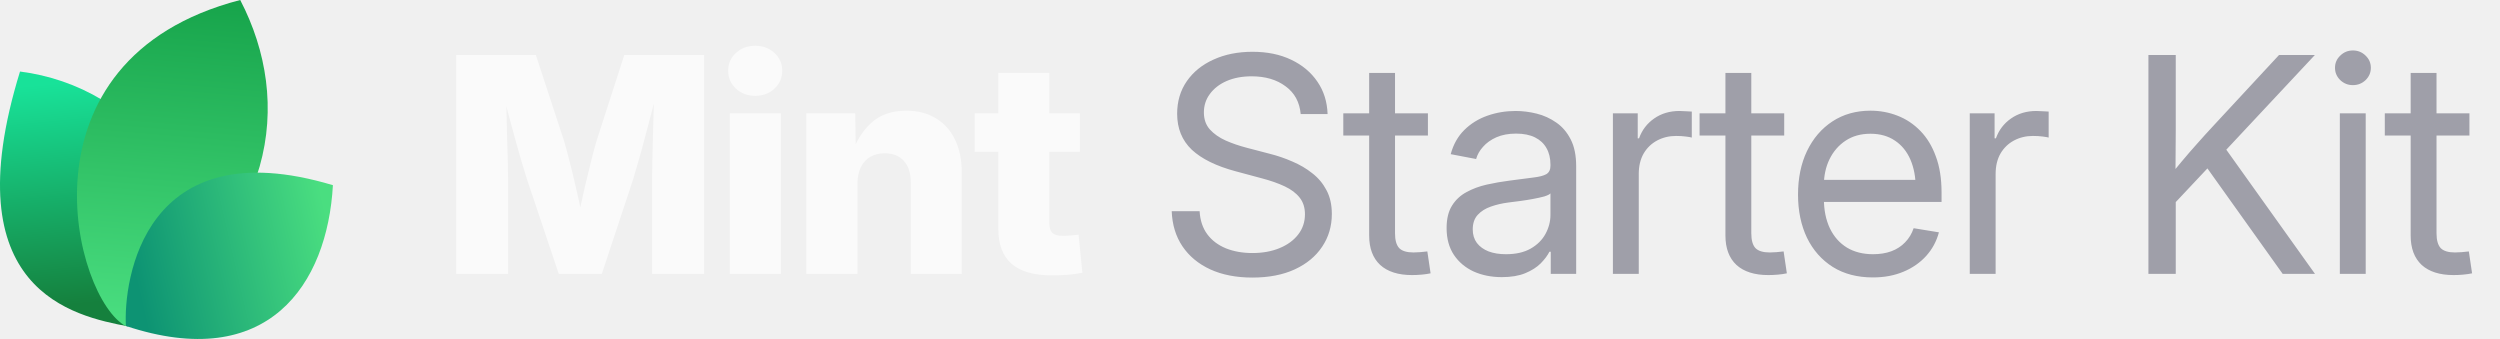
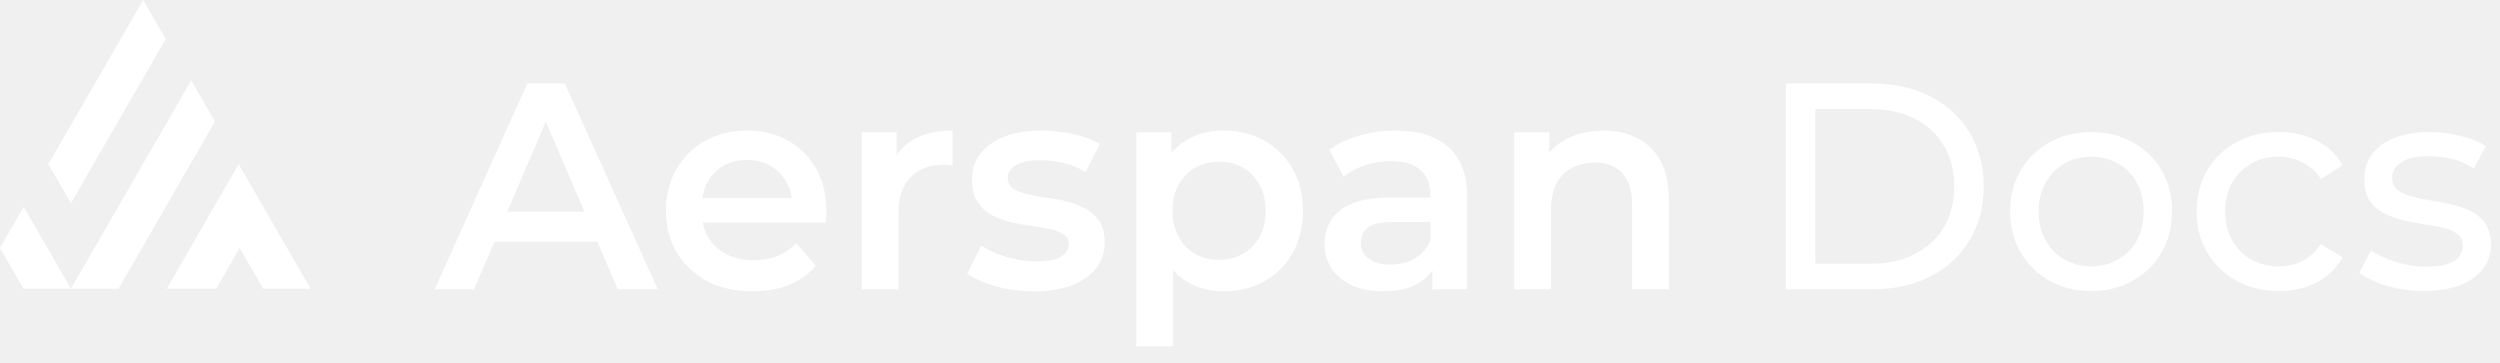
- <svg xmlns="http://www.w3.org/2000/svg" width="177" height="24" viewBox="0 0 177 24" fill="none">
-   <path d="M9.061 23.108C5.268 22.377 -3.391 20.627 1.417 5.064C9.634 6.099 16.973 14.064 9.061 23.108Z" fill="url(#paint0_linear_17557_2145)" />
-   <path d="M8.919 23.094C5.276 21.222 0.784 4.209 17.007 0C20.757 7.193 19.621 16.545 8.919 23.094Z" fill="url(#paint1_linear_17557_2145)" />
-   <path d="M8.914 23.079C8.735 19.882 10.159 9.085 23.57 13.111C23.181 20.123 18.984 26.418 8.914 23.079Z" fill="url(#paint2_linear_17557_2145)" />
-   <path d="M32.301 19.392V3.894H37.938L39.925 9.948C40.036 10.315 40.164 10.787 40.31 11.362C40.462 11.938 40.611 12.552 40.757 13.204C40.91 13.855 41.048 14.483 41.173 15.086C41.305 15.682 41.412 16.192 41.495 16.615H40.695C40.771 16.192 40.871 15.682 40.996 15.086C41.128 14.49 41.267 13.866 41.412 13.214C41.565 12.562 41.714 11.948 41.86 11.373C42.005 10.79 42.133 10.315 42.244 9.948L44.2 3.894H49.848V19.392H46.166V12.704C46.166 12.357 46.173 11.917 46.187 11.383C46.2 10.849 46.214 10.27 46.228 9.646C46.249 9.022 46.266 8.391 46.28 7.753C46.301 7.115 46.311 6.519 46.311 5.964H46.623C46.485 6.561 46.332 7.181 46.166 7.826C45.999 8.471 45.833 9.102 45.666 9.719C45.507 10.336 45.351 10.901 45.198 11.414C45.053 11.928 44.928 12.357 44.824 12.704L42.608 19.392H39.561L37.314 12.704C37.203 12.357 37.072 11.928 36.919 11.414C36.773 10.901 36.614 10.34 36.441 9.729C36.274 9.112 36.104 8.481 35.931 7.836C35.764 7.192 35.608 6.567 35.463 5.964H35.827C35.834 6.512 35.844 7.105 35.858 7.743C35.872 8.374 35.886 9.005 35.9 9.636C35.92 10.26 35.938 10.839 35.952 11.373C35.965 11.907 35.972 12.351 35.972 12.704V19.392H32.301ZM51.668 19.392V8.024H55.288V19.392H51.668ZM53.468 6.786C52.927 6.786 52.473 6.616 52.105 6.276C51.738 5.93 51.554 5.507 51.554 5.007C51.554 4.508 51.738 4.088 52.105 3.749C52.473 3.409 52.927 3.239 53.468 3.239C54.009 3.239 54.463 3.409 54.83 3.749C55.198 4.082 55.382 4.501 55.382 5.007C55.382 5.507 55.198 5.93 54.83 6.276C54.463 6.616 54.009 6.786 53.468 6.786ZM60.708 13.027V19.392H57.088V8.024H60.551L60.593 10.967H60.281C60.593 10.024 61.061 9.268 61.685 8.7C62.309 8.124 63.138 7.836 64.171 7.836C64.975 7.836 65.672 8.017 66.262 8.377C66.851 8.731 67.302 9.234 67.614 9.885C67.933 10.537 68.092 11.307 68.092 12.194V19.392H64.483V12.912C64.483 12.26 64.32 11.754 63.994 11.394C63.675 11.033 63.221 10.853 62.632 10.853C62.25 10.853 61.914 10.936 61.623 11.102C61.332 11.269 61.106 11.515 60.947 11.841C60.787 12.16 60.708 12.555 60.708 13.027ZM76.456 8.024V10.749H69.008V8.024H76.456ZM70.683 5.163H74.292V15.783C74.292 16.102 74.361 16.334 74.5 16.48C74.646 16.625 74.899 16.698 75.259 16.698C75.405 16.698 75.596 16.688 75.831 16.667C76.074 16.646 76.251 16.629 76.362 16.615L76.632 19.309C76.313 19.378 75.963 19.427 75.582 19.455C75.207 19.482 74.836 19.496 74.469 19.496C73.2 19.496 72.25 19.222 71.619 18.674C70.995 18.127 70.683 17.308 70.683 16.22V5.163Z" fill="#FAFAFA" />
-   <path d="M88.667 19.652C87.523 19.652 86.528 19.458 85.682 19.07C84.843 18.681 84.188 18.137 83.716 17.437C83.245 16.736 82.992 15.908 82.957 14.951H84.933C84.968 15.596 85.148 16.14 85.474 16.584C85.8 17.021 86.24 17.354 86.795 17.582C87.35 17.804 87.974 17.915 88.667 17.915C89.388 17.915 90.026 17.801 90.581 17.572C91.143 17.343 91.583 17.024 91.902 16.615C92.228 16.199 92.391 15.717 92.391 15.169C92.391 14.698 92.266 14.306 92.017 13.994C91.767 13.675 91.413 13.408 90.956 13.193C90.498 12.978 89.954 12.787 89.323 12.621L87.502 12.132C86.123 11.765 85.082 11.255 84.382 10.603C83.689 9.944 83.342 9.095 83.342 8.055C83.342 7.174 83.571 6.404 84.028 5.746C84.486 5.087 85.117 4.577 85.921 4.217C86.726 3.849 87.645 3.666 88.678 3.666C89.718 3.666 90.63 3.853 91.413 4.227C92.204 4.602 92.824 5.122 93.275 5.787C93.726 6.446 93.965 7.209 93.993 8.076H92.089C92.013 7.23 91.656 6.574 91.018 6.11C90.387 5.638 89.586 5.403 88.615 5.403C87.95 5.403 87.36 5.513 86.847 5.735C86.341 5.957 85.946 6.262 85.661 6.651C85.377 7.032 85.235 7.469 85.235 7.961C85.235 8.447 85.377 8.849 85.661 9.168C85.946 9.48 86.317 9.74 86.774 9.948C87.232 10.149 87.724 10.319 88.251 10.457L89.884 10.884C90.439 11.023 90.977 11.206 91.496 11.435C92.023 11.657 92.495 11.934 92.911 12.267C93.334 12.593 93.67 12.995 93.92 13.474C94.17 13.945 94.294 14.504 94.294 15.149C94.294 16.015 94.066 16.788 93.608 17.468C93.157 18.148 92.512 18.681 91.673 19.07C90.834 19.458 89.832 19.652 88.667 19.652ZM101.097 8.024V9.594H95.106V8.024H101.097ZM96.937 5.163H98.767V16.521C98.767 17 98.865 17.347 99.059 17.562C99.26 17.77 99.6 17.874 100.078 17.874C100.21 17.874 100.366 17.867 100.546 17.853C100.733 17.832 100.903 17.815 101.056 17.801L101.285 19.351C101.097 19.392 100.886 19.423 100.65 19.444C100.414 19.465 100.189 19.475 99.974 19.475C98.996 19.475 98.244 19.236 97.717 18.758C97.197 18.272 96.937 17.579 96.937 16.677V5.163ZM106.33 19.621C105.595 19.621 104.932 19.489 104.343 19.226C103.754 18.955 103.285 18.564 102.939 18.05C102.592 17.53 102.419 16.896 102.419 16.147C102.419 15.495 102.547 14.965 102.804 14.556C103.06 14.146 103.403 13.828 103.833 13.599C104.263 13.363 104.742 13.186 105.269 13.068C105.796 12.95 106.333 12.857 106.881 12.787C107.574 12.69 108.132 12.617 108.555 12.569C108.978 12.52 109.287 12.441 109.481 12.33C109.675 12.212 109.772 12.014 109.772 11.737V11.654C109.772 11.203 109.679 10.815 109.492 10.489C109.311 10.163 109.041 9.91 108.68 9.729C108.32 9.549 107.872 9.459 107.338 9.459C106.805 9.459 106.34 9.546 105.945 9.719C105.556 9.892 105.241 10.118 104.998 10.395C104.755 10.665 104.593 10.953 104.509 11.258L102.71 10.915C102.897 10.222 103.22 9.65 103.677 9.199C104.135 8.748 104.679 8.412 105.31 8.19C105.941 7.968 106.607 7.857 107.307 7.857C107.8 7.857 108.295 7.92 108.795 8.044C109.301 8.169 109.765 8.381 110.188 8.679C110.611 8.97 110.951 9.369 111.208 9.875C111.464 10.374 111.593 11.005 111.593 11.768V19.392H109.793V17.822H109.7C109.568 18.085 109.363 18.359 109.086 18.643C108.809 18.921 108.444 19.153 107.994 19.34C107.543 19.527 106.988 19.621 106.33 19.621ZM106.621 17.998C107.321 17.998 107.904 17.867 108.368 17.603C108.84 17.333 109.19 16.986 109.419 16.563C109.654 16.133 109.772 15.682 109.772 15.211V13.692C109.703 13.769 109.554 13.841 109.325 13.911C109.096 13.973 108.829 14.032 108.524 14.088C108.226 14.143 107.921 14.192 107.609 14.233C107.304 14.275 107.033 14.309 106.798 14.337C106.354 14.393 105.938 14.49 105.549 14.628C105.168 14.76 104.86 14.954 104.624 15.211C104.388 15.467 104.27 15.811 104.27 16.241C104.27 16.615 104.367 16.934 104.561 17.198C104.762 17.461 105.04 17.662 105.393 17.801C105.747 17.933 106.156 17.998 106.621 17.998ZM114.193 19.392V8.024H115.951V9.792H116.045C116.253 9.209 116.61 8.741 117.116 8.388C117.622 8.034 118.219 7.857 118.905 7.857C119.058 7.857 119.217 7.864 119.384 7.878C119.55 7.885 119.682 7.892 119.779 7.899V9.74C119.716 9.719 119.578 9.695 119.363 9.667C119.155 9.639 118.922 9.625 118.666 9.625C118.174 9.625 117.726 9.733 117.324 9.948C116.922 10.163 116.603 10.471 116.367 10.874C116.138 11.276 116.024 11.758 116.024 12.319V19.392H114.193ZM126.322 8.024V9.594H120.33V8.024H126.322ZM122.161 5.163H123.992V16.521C123.992 17 124.089 17.347 124.283 17.562C124.484 17.77 124.824 17.874 125.302 17.874C125.434 17.874 125.59 17.867 125.77 17.853C125.958 17.832 126.127 17.815 126.28 17.801L126.509 19.351C126.322 19.392 126.11 19.423 125.874 19.444C125.639 19.465 125.413 19.475 125.198 19.475C124.221 19.475 123.468 19.236 122.941 18.758C122.421 18.272 122.161 17.579 122.161 16.677V5.163ZM132.604 19.642C131.502 19.642 130.555 19.396 129.765 18.903C128.974 18.404 128.364 17.714 127.934 16.834C127.511 15.946 127.3 14.927 127.3 13.775C127.3 12.611 127.511 11.584 127.934 10.697C128.364 9.802 128.964 9.102 129.734 8.596C130.51 8.089 131.408 7.836 132.428 7.836C133.1 7.836 133.738 7.954 134.341 8.19C134.952 8.426 135.489 8.783 135.954 9.261C136.425 9.74 136.793 10.343 137.056 11.071C137.327 11.792 137.462 12.645 137.462 13.63V14.296H128.433V12.735H136.463L135.631 13.297C135.631 12.541 135.506 11.876 135.257 11.3C135.007 10.725 134.643 10.277 134.165 9.958C133.686 9.632 133.107 9.469 132.428 9.469C131.748 9.469 131.162 9.632 130.67 9.958C130.177 10.284 129.796 10.725 129.526 11.279C129.262 11.827 129.13 12.441 129.13 13.12V14.046C129.13 14.864 129.273 15.572 129.557 16.168C129.841 16.757 130.243 17.211 130.763 17.53C131.283 17.842 131.901 17.998 132.615 17.998C133.093 17.998 133.523 17.929 133.905 17.79C134.293 17.645 134.619 17.433 134.882 17.156C135.153 16.879 135.354 16.546 135.486 16.157L137.275 16.449C137.108 17.08 136.81 17.634 136.38 18.113C135.95 18.591 135.413 18.966 134.768 19.236C134.123 19.507 133.402 19.642 132.604 19.642ZM139.459 19.392V8.024H141.217V9.792H141.311C141.519 9.209 141.876 8.741 142.382 8.388C142.888 8.034 143.485 7.857 144.171 7.857C144.324 7.857 144.483 7.864 144.649 7.878C144.816 7.885 144.948 7.892 145.045 7.899V9.74C144.982 9.719 144.844 9.695 144.629 9.667C144.421 9.639 144.188 9.625 143.932 9.625C143.439 9.625 142.992 9.733 142.59 9.948C142.188 10.163 141.869 10.471 141.633 10.874C141.404 11.276 141.29 11.758 141.29 12.319V19.392H139.459ZM153.429 14.961V12.715C153.783 12.257 154.136 11.82 154.49 11.404C154.844 10.981 155.204 10.565 155.572 10.156C155.939 9.74 156.314 9.327 156.695 8.918L161.355 3.894H163.893L157.277 10.967H157.184L153.429 14.961ZM152.108 19.392V3.894H154.043V9.241L154.022 12.559L154.043 13.505V19.392H152.108ZM161.615 19.392L155.967 11.477L157.173 9.969L163.903 19.392H161.615ZM165.661 19.392V8.024H167.492V19.392H165.661ZM166.587 6.027C166.24 6.027 165.942 5.909 165.692 5.673C165.443 5.43 165.318 5.139 165.318 4.799C165.318 4.459 165.443 4.172 165.692 3.936C165.942 3.693 166.24 3.572 166.587 3.572C166.934 3.572 167.232 3.693 167.482 3.936C167.731 4.172 167.856 4.459 167.856 4.799C167.856 5.139 167.731 5.43 167.482 5.673C167.232 5.909 166.934 6.027 166.587 6.027ZM174.836 8.024V9.594H168.844V8.024H174.836ZM170.675 5.163H172.506V16.521C172.506 17 172.603 17.347 172.797 17.562C172.998 17.77 173.338 17.874 173.816 17.874C173.948 17.874 174.104 17.867 174.284 17.853C174.472 17.832 174.641 17.815 174.794 17.801L175.023 19.351C174.836 19.392 174.624 19.423 174.388 19.444C174.153 19.465 173.927 19.475 173.712 19.475C172.735 19.475 171.982 19.236 171.455 18.758C170.935 18.272 170.675 17.579 170.675 16.677V5.163Z" fill="#9F9FA9" />
-   <defs>
-     <linearGradient id="paint0_linear_17557_2145" x1="3.776" y1="5.916" x2="5.232" y2="21.559" gradientUnits="userSpaceOnUse">
-       <stop stop-color="#18E299" />
-       <stop offset="1" stop-color="#15803D" />
-     </linearGradient>
-     <linearGradient id="paint1_linear_17557_2145" x1="12.171" y1="-0.718" x2="10.19" y2="22.983" gradientUnits="userSpaceOnUse">
-       <stop stop-color="#16A34A" />
-       <stop offset="1" stop-color="#4ADE80" />
-     </linearGradient>
-     <linearGradient id="paint2_linear_17557_2145" x1="23.133" y1="15.353" x2="9.338" y2="18.52" gradientUnits="userSpaceOnUse">
-       <stop stop-color="#4ADE80" />
-       <stop offset="1" stop-color="#0D9373" />
-     </linearGradient>
-   </defs>
+ <svg xmlns="http://www.w3.org/2000/svg" width="2178" height="316" viewBox="0 0 2178 316" fill="none">
+   <path d="M61.789 177.043L42.147 143.022L124.72 0L144.375 34L61.789 177.043Z" fill="white" />
+   <path d="M0 216.022L20.646 180.261L61.789 251.522L166.578 70.022L187.289 105.894L103.211 251.522H61.789H20.496L0 216.022Z" fill="white" />
+   <path d="M207.932 143.022L145.289 251.522H188.297L208.793 216.022L229.289 251.522H270.574L207.932 143.022Z" fill="white" />
+   <path d="M378.72 252L459.36 72.8H492.128L573.024 252H538.208L468.832 90.464H482.144L413.024 252H378.72ZM415.84 210.528L424.8 184.416H521.568L530.528 210.528H415.84ZM655.748 253.792C640.559 253.792 627.247 250.805 615.812 244.832C604.548 238.688 595.759 230.325 589.444 219.744C583.3 209.163 580.228 197.131 580.228 183.648C580.228 169.995 583.215 157.963 589.188 147.552C595.332 136.971 603.695 128.693 614.276 122.72C625.028 116.747 637.231 113.76 650.884 113.76C664.196 113.76 676.057 116.661 686.468 122.464C696.879 128.267 705.071 136.459 711.044 147.04C717.017 157.621 720.004 170.08 720.004 184.416C720.004 185.781 719.919 187.317 719.748 189.024C719.748 190.731 719.663 192.352 719.492 193.888H605.572V172.64H702.596L690.052 179.296C690.223 171.445 688.601 164.533 685.188 158.56C681.775 152.587 677.081 147.893 671.108 144.48C665.305 141.067 658.564 139.36 650.884 139.36C643.033 139.36 636.121 141.067 630.148 144.48C624.345 147.893 619.737 152.672 616.324 158.816C613.081 164.789 611.46 171.872 611.46 180.064V185.184C611.46 193.376 613.337 200.629 617.092 206.944C620.847 213.259 626.137 218.123 632.964 221.536C639.791 224.949 647.641 226.656 656.516 226.656C664.196 226.656 671.108 225.461 677.252 223.072C683.396 220.683 688.857 216.928 693.636 211.808L710.788 231.52C704.644 238.688 696.879 244.235 687.492 248.16C678.276 251.915 667.695 253.792 655.748 253.792ZM750.742 252V115.296H781.206V152.928L777.622 141.92C781.718 132.704 788.118 125.707 796.822 120.928C805.697 116.149 816.705 113.76 829.846 113.76V144.224C828.481 143.883 827.201 143.712 826.006 143.712C824.811 143.541 823.617 143.456 822.422 143.456C810.305 143.456 800.662 147.04 793.494 154.208C786.326 161.205 782.742 171.701 782.742 185.696V252H750.742ZM900.482 253.792C889.047 253.792 878.039 252.341 867.458 249.44C857.047 246.368 848.77 242.699 842.626 238.432L854.914 214.112C861.058 218.037 868.397 221.28 876.93 223.84C885.463 226.4 893.997 227.68 902.53 227.68C912.599 227.68 919.853 226.315 924.29 223.584C928.898 220.853 931.202 217.184 931.202 212.576C931.202 208.821 929.666 206.005 926.594 204.128C923.522 202.08 919.511 200.544 914.562 199.52C909.613 198.496 904.066 197.557 897.922 196.704C891.949 195.851 885.89 194.741 879.746 193.376C873.773 191.84 868.311 189.707 863.362 186.976C858.413 184.075 854.402 180.235 851.33 175.456C848.258 170.677 846.722 164.363 846.722 156.512C846.722 147.808 849.197 140.299 854.146 133.984C859.095 127.499 866.007 122.549 874.882 119.136C883.927 115.552 894.594 113.76 906.882 113.76C916.098 113.76 925.399 114.784 934.786 116.832C944.173 118.88 951.938 121.781 958.082 125.536L945.794 149.856C939.309 145.931 932.738 143.285 926.082 141.92C919.597 140.384 913.111 139.616 906.626 139.616C896.898 139.616 889.645 141.067 884.866 143.968C880.258 146.869 877.954 150.539 877.954 154.976C877.954 159.072 879.49 162.144 882.562 164.192C885.634 166.24 889.645 167.861 894.594 169.056C899.543 170.251 905.005 171.275 910.978 172.128C917.122 172.811 923.181 173.92 929.154 175.456C935.127 176.992 940.589 179.125 945.538 181.856C950.658 184.416 954.754 188.085 957.826 192.864C960.898 197.643 962.434 203.872 962.434 211.552C962.434 220.085 959.874 227.509 954.754 233.824C949.805 240.139 942.722 245.088 933.506 248.672C924.29 252.085 913.282 253.792 900.482 253.792ZM1065.77 253.792C1054.67 253.792 1044.52 251.232 1035.3 246.112C1026.26 240.992 1019.01 233.312 1013.54 223.072C1008.25 212.661 1005.61 199.52 1005.61 183.648C1005.61 167.605 1008.17 154.464 1013.29 144.224C1018.58 133.984 1025.75 126.389 1034.79 121.44C1043.84 116.32 1054.16 113.76 1065.77 113.76C1079.25 113.76 1091.11 116.661 1101.35 122.464C1111.76 128.267 1119.95 136.373 1125.93 146.784C1132.07 157.195 1135.14 169.483 1135.14 183.648C1135.14 197.813 1132.07 210.187 1125.93 220.768C1119.95 231.179 1111.76 239.285 1101.35 245.088C1091.11 250.891 1079.25 253.792 1065.77 253.792ZM989.992 301.664V115.296H1020.46V147.552L1019.43 183.904L1021.99 220.256V301.664H989.992ZM1062.18 226.4C1069.86 226.4 1076.69 224.693 1082.66 221.28C1088.81 217.867 1093.67 212.917 1097.26 206.432C1100.84 199.947 1102.63 192.352 1102.63 183.648C1102.63 174.773 1100.84 167.179 1097.26 160.864C1093.67 154.379 1088.81 149.429 1082.66 146.016C1076.69 142.603 1069.86 140.896 1062.18 140.896C1054.5 140.896 1047.59 142.603 1041.45 146.016C1035.3 149.429 1030.44 154.379 1026.86 160.864C1023.27 167.179 1021.48 174.773 1021.48 183.648C1021.48 192.352 1023.27 199.947 1026.86 206.432C1030.44 212.917 1035.3 217.867 1041.45 221.28C1047.59 224.693 1054.5 226.4 1062.18 226.4ZM1247.97 252V224.352L1246.17 218.464V170.08C1246.17 160.693 1243.36 153.44 1237.73 148.32C1232.09 143.029 1223.56 140.384 1212.13 140.384C1204.45 140.384 1196.85 141.579 1189.34 143.968C1182 146.357 1175.77 149.685 1170.65 153.952L1158.11 130.656C1165.45 125.024 1174.15 120.843 1184.22 118.112C1194.46 115.211 1205.04 113.76 1215.97 113.76C1235.76 113.76 1251.04 118.539 1261.79 128.096C1272.71 137.483 1278.17 152.075 1278.17 171.872V252H1247.97ZM1204.96 253.792C1194.72 253.792 1185.76 252.085 1178.08 248.672C1170.4 245.088 1164.42 240.224 1160.16 234.08C1156.06 227.765 1154.01 220.683 1154.01 212.832C1154.01 205.152 1155.81 198.24 1159.39 192.096C1163.14 185.952 1169.2 181.088 1177.57 177.504C1185.93 173.92 1197.02 172.128 1210.85 172.128H1250.53V193.376H1213.15C1202.23 193.376 1194.89 195.168 1191.13 198.752C1187.38 202.165 1185.5 206.432 1185.5 211.552C1185.5 217.355 1187.81 221.963 1192.41 225.376C1197.02 228.789 1203.42 230.496 1211.61 230.496C1219.46 230.496 1226.46 228.704 1232.61 225.12C1238.92 221.536 1243.44 216.245 1246.17 209.248L1251.55 228.448C1248.48 236.469 1242.93 242.699 1234.91 247.136C1227.06 251.573 1217.08 253.792 1204.96 253.792ZM1396.81 113.76C1407.73 113.76 1417.46 115.893 1425.99 120.16C1434.7 124.427 1441.52 130.997 1446.47 139.872C1451.42 148.576 1453.9 159.84 1453.9 173.664V252H1421.9V177.76C1421.9 165.643 1419 156.597 1413.19 150.624C1407.56 144.651 1399.63 141.664 1389.39 141.664C1381.88 141.664 1375.22 143.2 1369.42 146.272C1363.62 149.344 1359.09 153.952 1355.85 160.096C1352.78 166.069 1351.24 173.664 1351.24 182.88V252H1319.24V115.296H1349.71V152.16L1344.33 140.896C1349.11 132.192 1356.02 125.536 1365.07 120.928C1374.28 116.149 1384.86 113.76 1396.81 113.76Z" fill="white" />
+   <path d="M1555.88 252V72.8H1631.4C1650.51 72.8 1667.33 76.555 1681.83 84.064C1696.51 91.573 1707.86 102.069 1715.88 115.552C1724.07 129.035 1728.17 144.651 1728.17 162.4C1728.17 180.149 1724.07 195.765 1715.88 209.248C1707.86 222.731 1696.51 233.227 1681.83 240.736C1667.33 248.245 1650.51 252 1631.4 252H1555.88ZM1581.48 229.728H1629.86C1644.71 229.728 1657.51 226.912 1668.26 221.28C1679.19 215.648 1687.63 207.797 1693.61 197.728C1699.58 187.488 1702.57 175.712 1702.57 162.4C1702.57 148.917 1699.58 137.141 1693.61 127.072C1687.63 117.003 1679.19 109.152 1668.26 103.52C1657.51 97.888 1644.71 95.072 1629.86 95.072H1581.48V229.728ZM1821.91 253.536C1808.25 253.536 1796.14 250.549 1785.56 244.576C1774.97 238.603 1766.61 230.411 1760.47 220C1754.32 209.419 1751.25 197.472 1751.25 184.16C1751.25 170.677 1754.32 158.731 1760.47 148.32C1766.61 137.909 1774.97 129.803 1785.56 124C1796.14 118.027 1808.25 115.04 1821.91 115.04C1835.39 115.04 1847.42 118.027 1858 124C1868.76 129.803 1877.12 137.909 1883.09 148.32C1889.24 158.56 1892.31 170.507 1892.31 184.16C1892.31 197.643 1889.24 209.589 1883.09 220C1877.12 230.411 1868.76 238.603 1858 244.576C1847.42 250.549 1835.39 253.536 1821.91 253.536ZM1821.91 232.032C1830.61 232.032 1838.38 230.069 1845.2 226.144C1852.2 222.219 1857.66 216.672 1861.59 209.504C1865.51 202.165 1867.48 193.717 1867.48 184.16C1867.48 174.432 1865.51 166.069 1861.59 159.072C1857.66 151.904 1852.2 146.357 1845.2 142.432C1838.38 138.507 1830.61 136.544 1821.91 136.544C1813.2 136.544 1805.44 138.507 1798.61 142.432C1791.79 146.357 1786.32 151.904 1782.23 159.072C1778.13 166.069 1776.08 174.432 1776.08 184.16C1776.08 193.717 1778.13 202.165 1782.23 209.504C1786.32 216.672 1791.79 222.219 1798.61 226.144C1805.44 230.069 1813.2 232.032 1821.91 232.032ZM1985.43 253.536C1971.61 253.536 1959.23 250.549 1948.31 244.576C1937.56 238.603 1929.11 230.411 1922.97 220C1916.82 209.589 1913.75 197.643 1913.75 184.16C1913.75 170.677 1916.82 158.731 1922.97 148.32C1929.11 137.909 1937.56 129.803 1948.31 124C1959.23 118.027 1971.61 115.04 1985.43 115.04C1997.72 115.04 2008.64 117.515 2018.2 122.464C2027.93 127.243 2035.44 134.411 2040.73 143.968L2022.04 156C2017.6 149.344 2012.14 144.48 2005.66 141.408C1999.34 138.165 1992.51 136.544 1985.18 136.544C1976.3 136.544 1968.37 138.507 1961.37 142.432C1954.37 146.357 1948.82 151.904 1944.73 159.072C1940.63 166.069 1938.58 174.432 1938.58 184.16C1938.58 193.888 1940.63 202.336 1944.73 209.504C1948.82 216.672 1954.37 222.219 1961.37 226.144C1968.37 230.069 1976.3 232.032 1985.18 232.032C1992.51 232.032 1999.34 230.496 2005.66 227.424C2012.14 224.181 2017.6 219.232 2022.04 212.576L2040.73 224.352C2035.44 233.739 2027.93 240.992 2018.2 246.112C2008.64 251.061 1997.72 253.536 1985.43 253.536ZM2111.46 253.536C2100.19 253.536 2089.44 252 2079.2 248.928C2069.13 245.856 2061.2 242.101 2055.39 237.664L2065.63 218.208C2071.44 222.133 2078.6 225.461 2087.14 228.192C2095.67 230.923 2104.38 232.288 2113.25 232.288C2124.68 232.288 2132.88 230.667 2137.83 227.424C2142.95 224.181 2145.51 219.659 2145.51 213.856C2145.51 209.589 2143.97 206.261 2140.9 203.872C2137.83 201.483 2133.73 199.691 2128.61 198.496C2123.66 197.301 2118.11 196.277 2111.97 195.424C2105.83 194.4 2099.68 193.205 2093.54 191.84C2087.39 190.304 2081.76 188.256 2076.64 185.696C2071.52 182.965 2067.43 179.296 2064.35 174.688C2061.28 169.909 2059.75 163.595 2059.75 155.744C2059.75 147.552 2062.05 140.384 2066.66 134.24C2071.27 128.096 2077.75 123.403 2086.11 120.16C2094.65 116.747 2104.72 115.04 2116.32 115.04C2125.2 115.04 2134.16 116.149 2143.2 118.368C2152.42 120.416 2159.93 123.403 2165.73 127.328L2155.23 146.784C2149.09 142.688 2142.69 139.872 2136.03 138.336C2129.38 136.8 2122.72 136.032 2116.07 136.032C2105.31 136.032 2097.29 137.824 2092 141.408C2086.71 144.821 2084.07 149.259 2084.07 154.72C2084.07 159.328 2085.6 162.912 2088.67 165.472C2091.92 167.861 2096.01 169.739 2100.96 171.104C2106.08 172.469 2111.71 173.664 2117.86 174.688C2124 175.541 2130.15 176.736 2136.29 178.272C2142.43 179.637 2147.98 181.6 2152.93 184.16C2158.05 186.72 2162.15 190.304 2165.22 194.912C2168.46 199.52 2170.08 205.664 2170.08 213.344C2170.08 221.536 2167.69 228.619 2162.91 234.592C2158.14 240.565 2151.39 245.259 2142.69 248.672C2133.99 251.915 2123.58 253.536 2111.46 253.536Z" fill="white" />
</svg>
